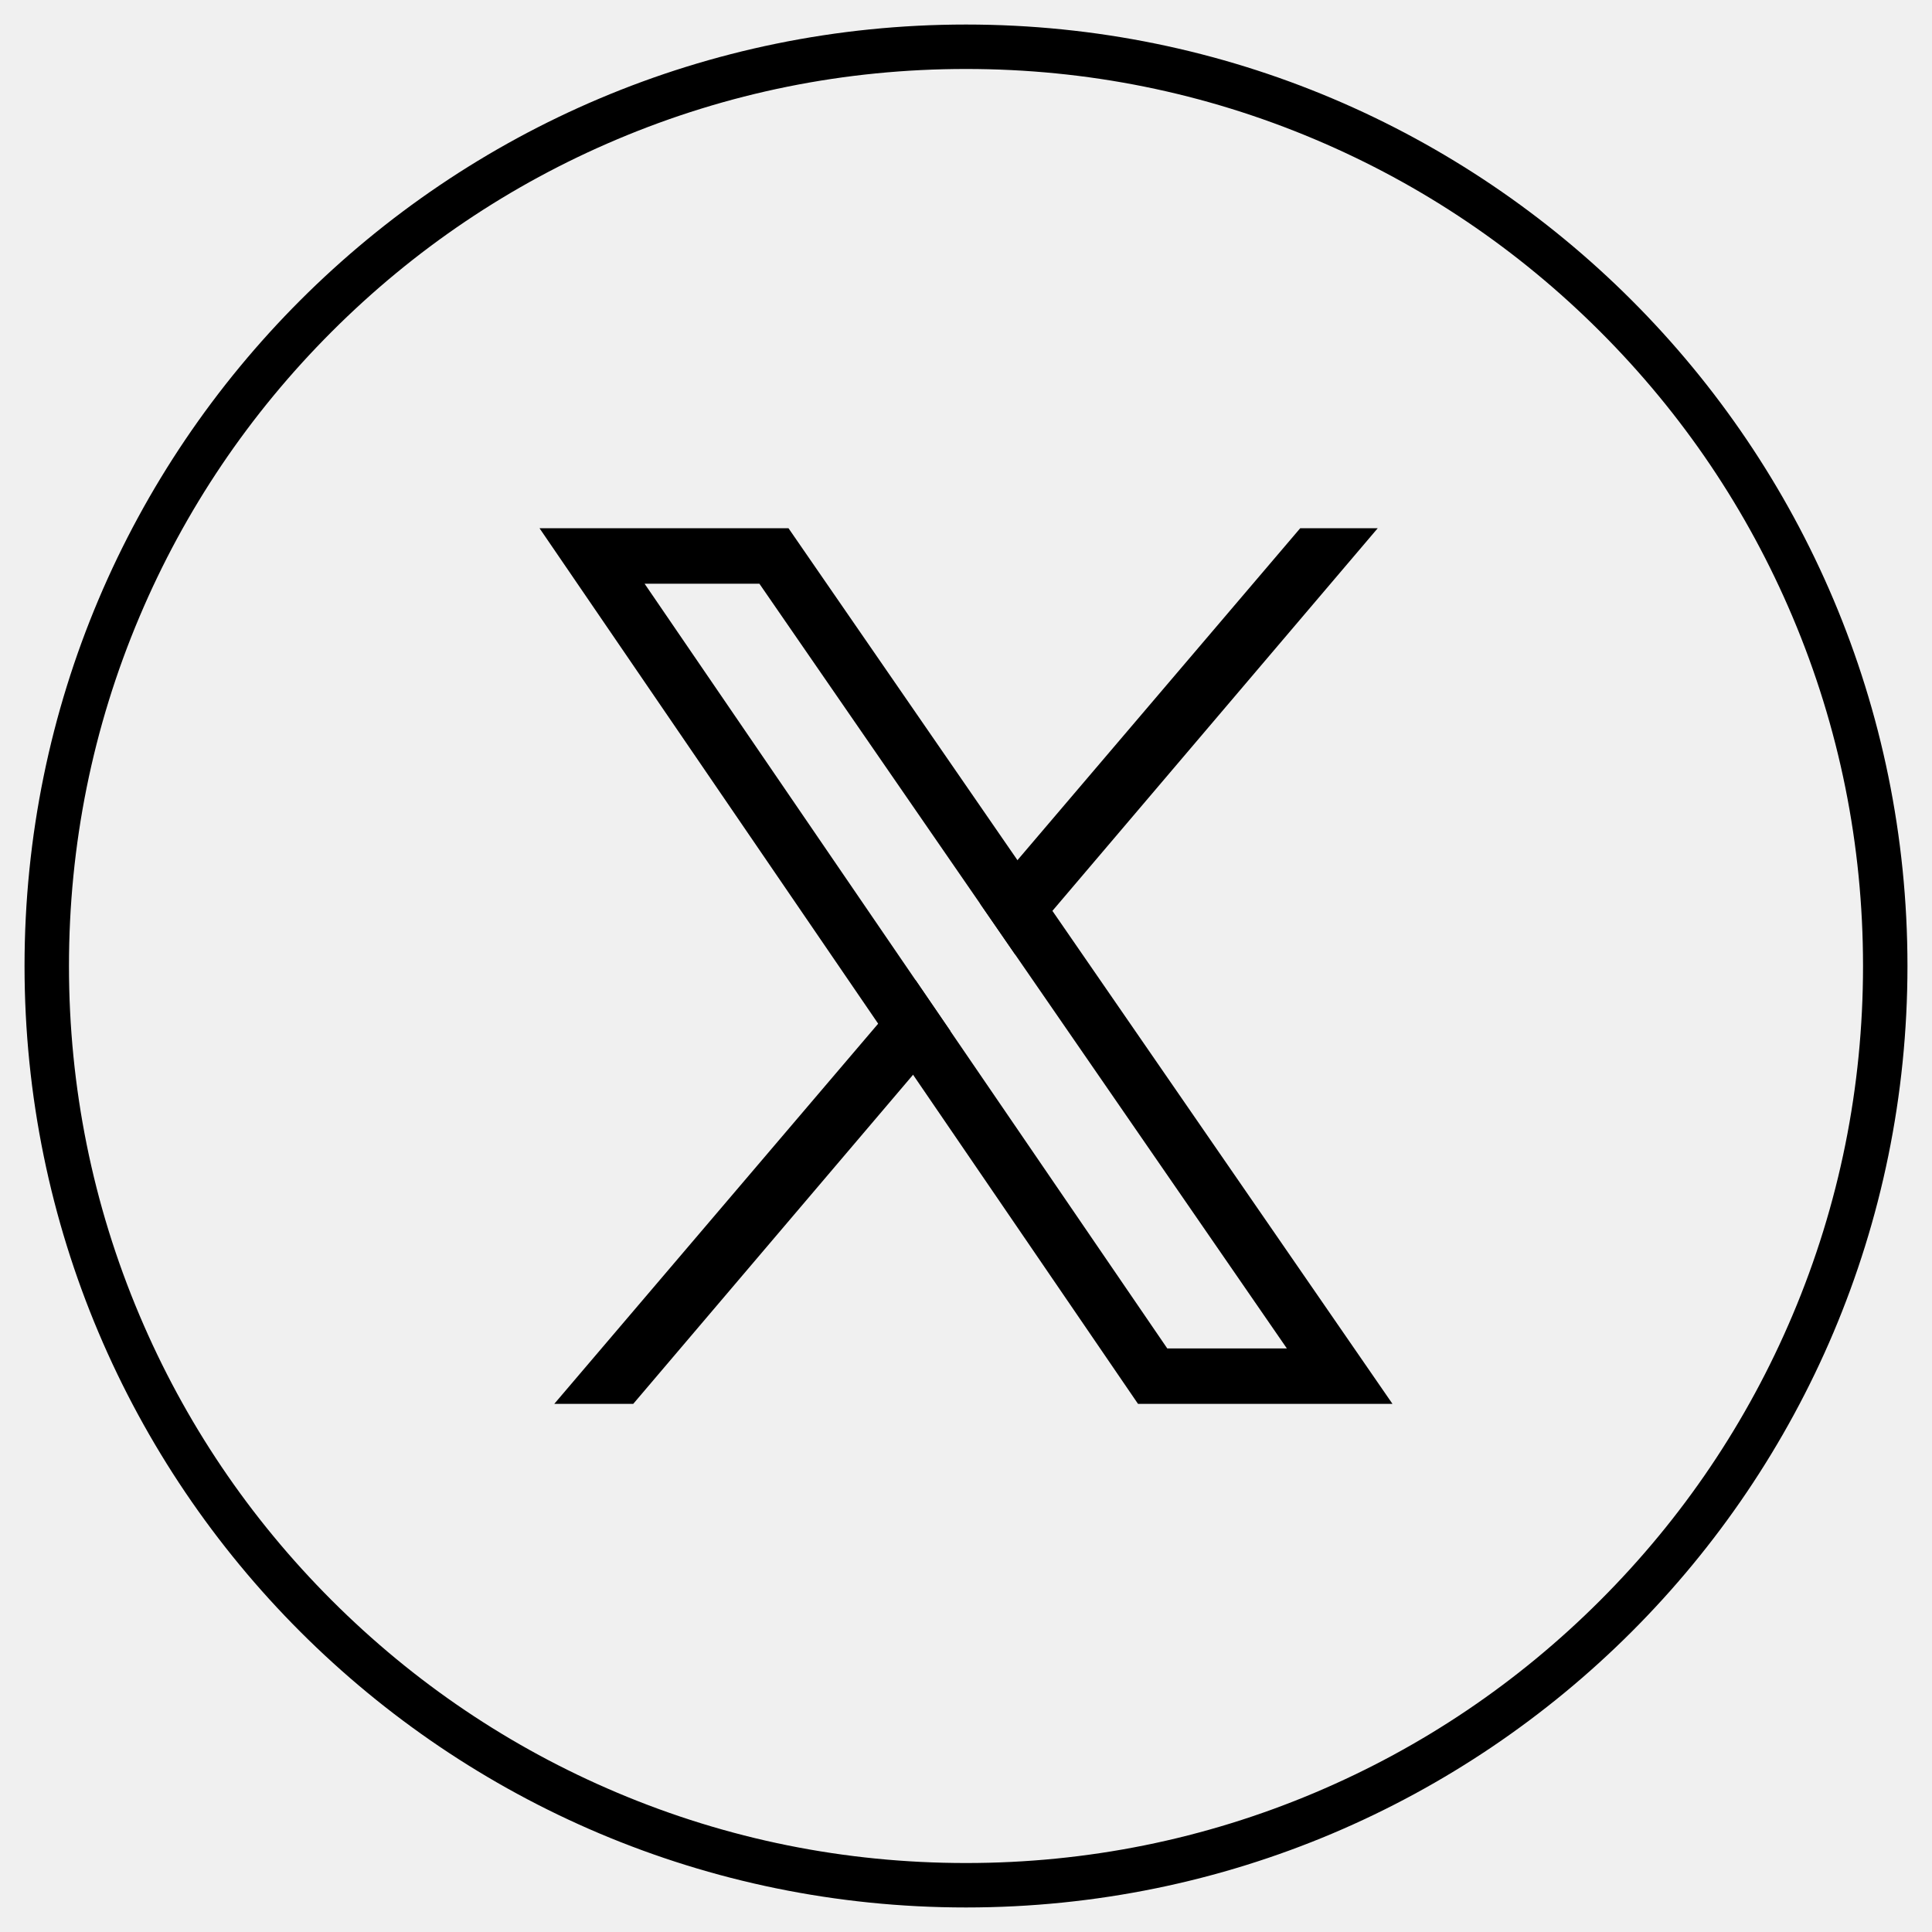
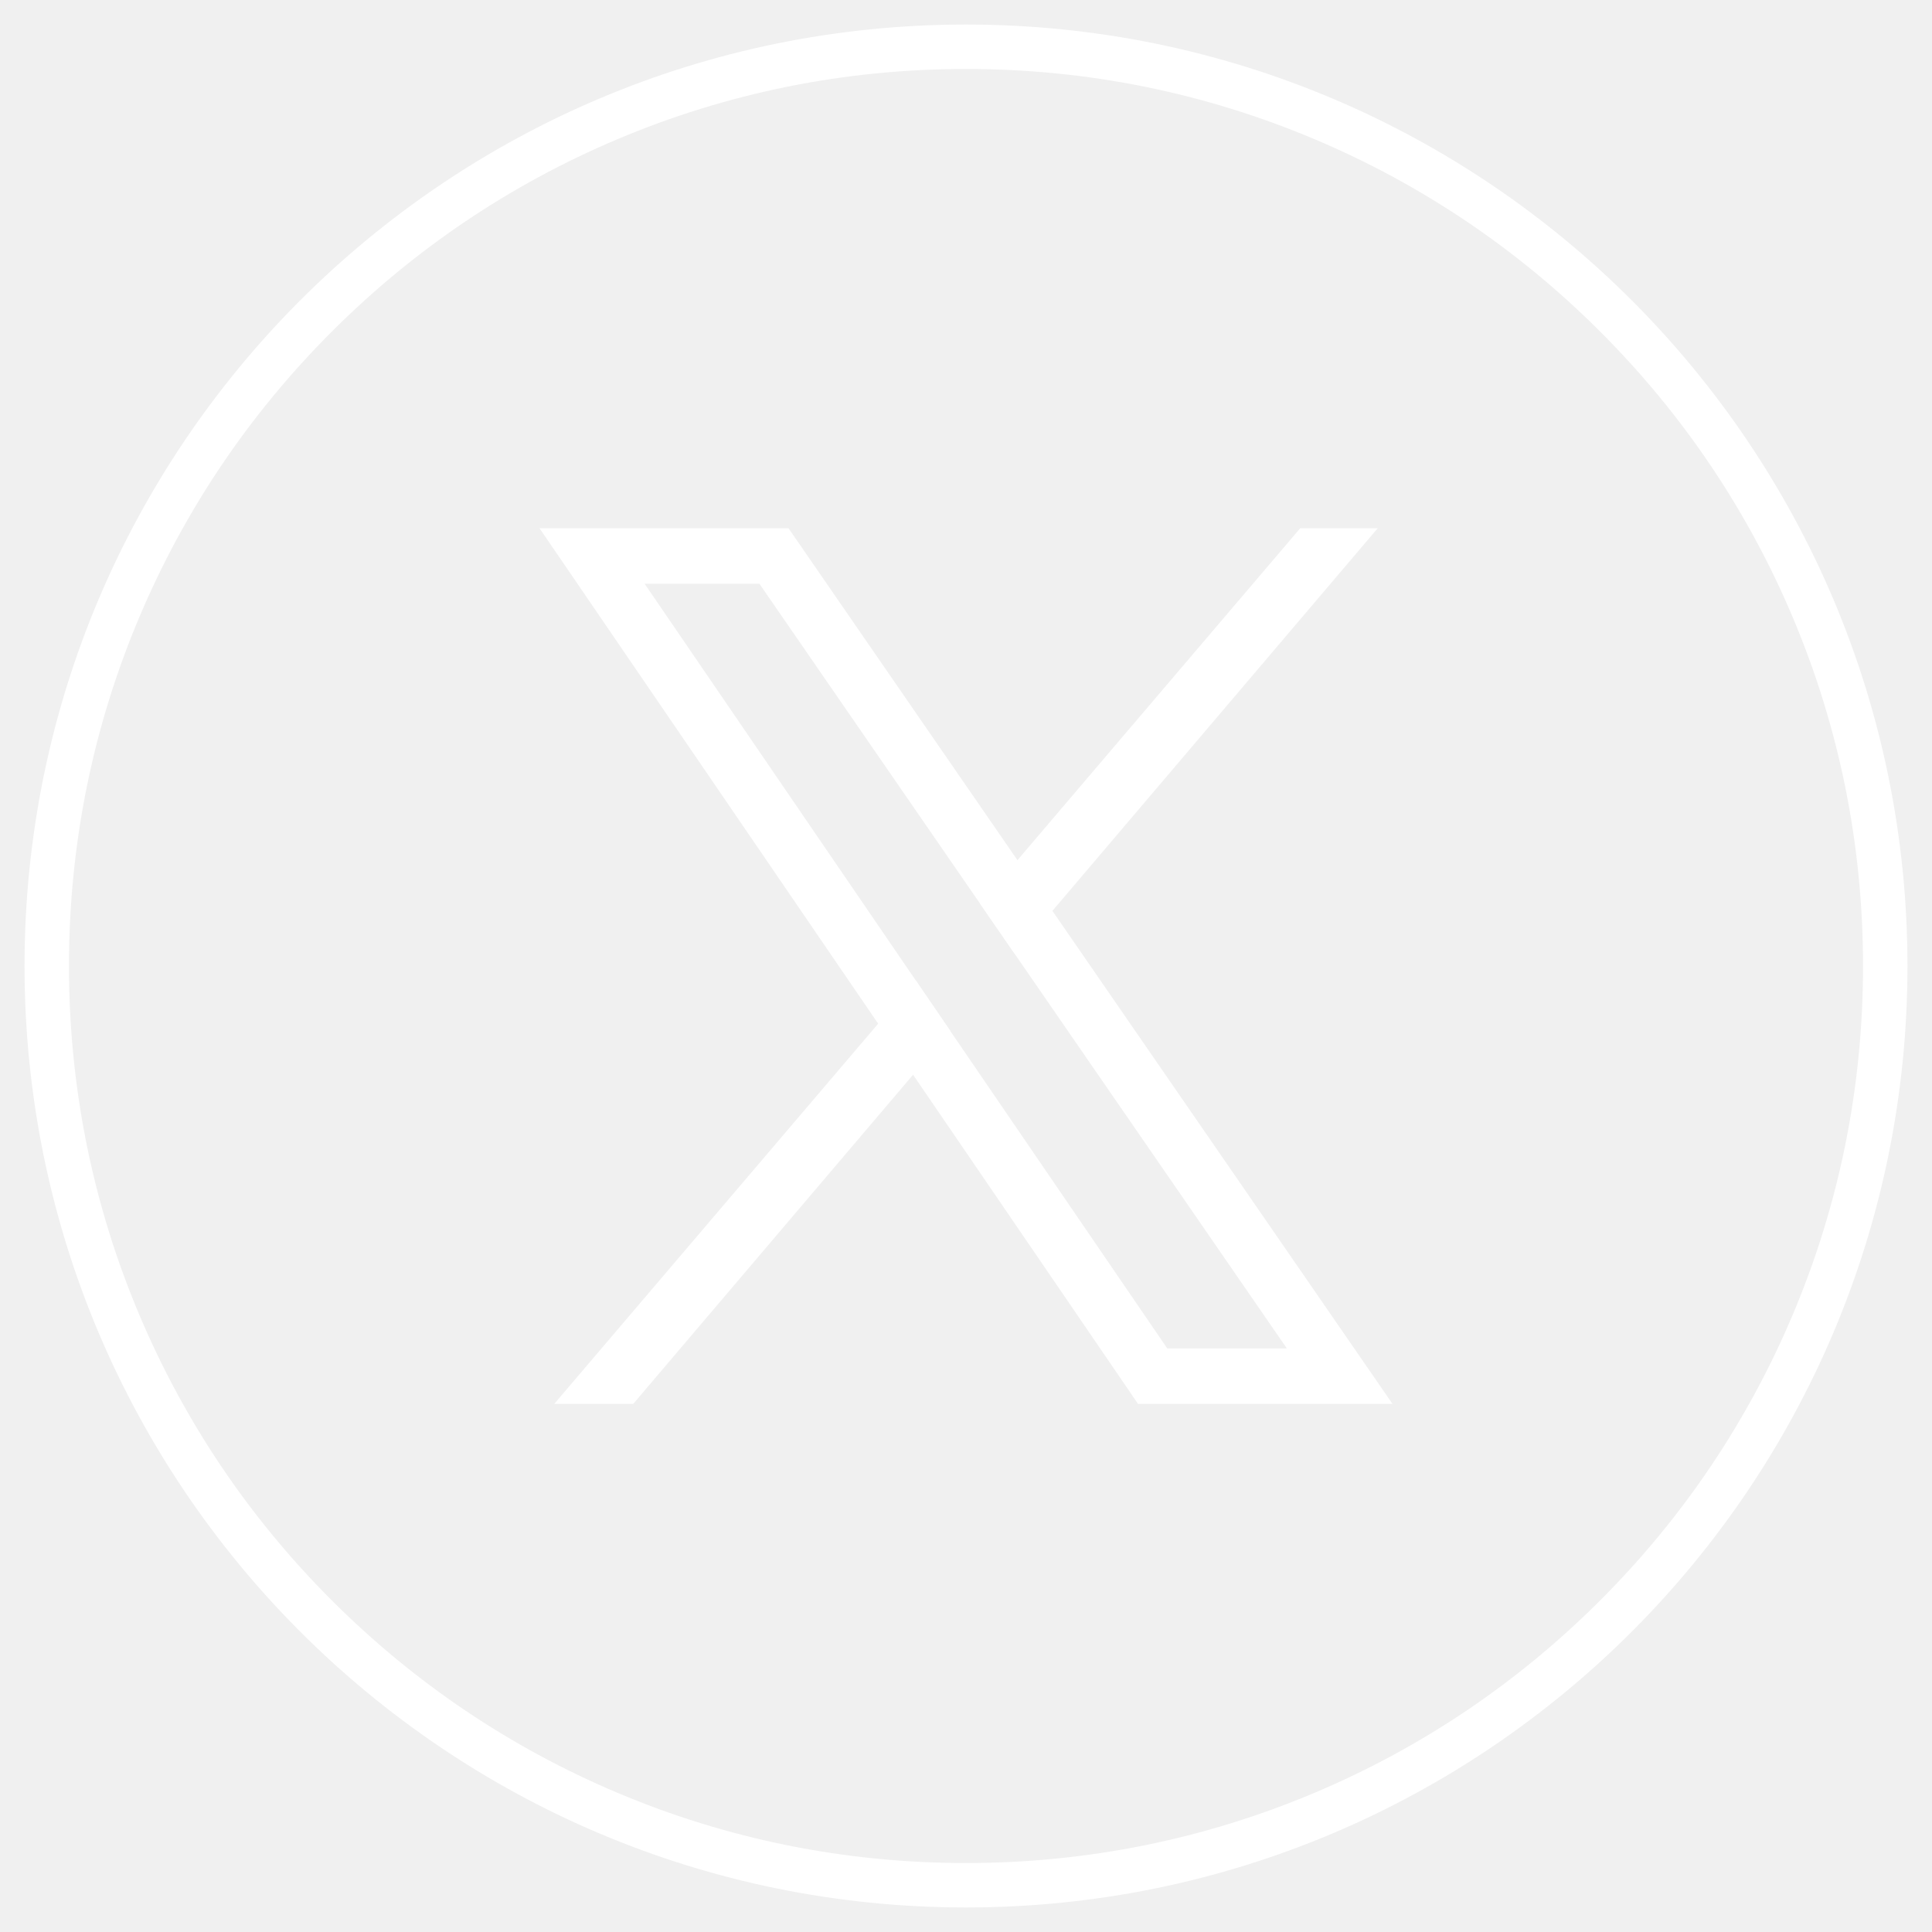
<svg xmlns="http://www.w3.org/2000/svg" id="Layer_1" data-name="Layer 1" viewBox="0 0 1000 1000">
-   <path d="m500,35.7c62.69,0,123.49,12.27,180.72,36.48,55.29,23.38,104.94,56.86,147.59,99.51,42.65,42.65,76.13,92.3,99.51,147.59,24.2,57.23,36.48,118.03,36.48,180.72s-12.27,123.49-36.48,180.72c-23.38,55.29-56.86,104.94-99.51,147.59s-92.3,76.13-147.59,99.51c-57.23,24.2-118.03,36.48-180.72,36.48s-123.49-12.27-180.72-36.48c-55.29-23.38-104.94-56.86-147.59-99.51-42.65-42.65-76.13-92.3-99.51-147.59-24.2-57.23-36.48-118.03-36.48-180.72s12.27-123.49,36.48-180.72c23.38-55.29,56.86-104.94,99.51-147.59,42.65-42.65,92.3-76.13,147.59-99.51,57.23-24.2,118.03-36.48,180.72-36.48m0-23C230.87,12.7,12.7,230.87,12.7,500s218.17,487.3,487.3,487.3,487.3-218.17,487.3-487.3S769.13,12.7,500,12.7h0Z" />
+   <defs>
+     <style>
+       .cls-1 {
+         fill: #fff;
+       }
+     </style>
+   </defs>
+   <path class="cls-1" d="m500,35.7c62.69,0,123.49,12.27,180.72,36.48,55.29,23.38,104.94,56.86,147.59,99.51,42.65,42.65,76.13,92.3,99.51,147.59,24.2,57.23,36.48,118.03,36.48,180.72s-12.27,123.49-36.48,180.72c-23.38,55.29-56.86,104.94-99.51,147.59s-92.3,76.13-147.59,99.51c-57.23,24.2-118.03,36.48-180.72,36.48s-123.49-12.27-180.72-36.48c-55.29-23.38-104.94-56.86-147.59-99.51-42.65-42.65-76.13-92.3-99.51-147.59-24.2-57.23-36.48-118.03-36.48-180.72s12.27-123.49,36.48-180.72c23.38-55.29,56.86-104.94,99.51-147.59,42.65-42.65,92.3-76.13,147.59-99.51,57.23-24.2,118.03-36.48,180.72-36.48m0-23C230.87,12.7,12.7,230.87,12.7,500s218.17,487.3,487.3,487.3,487.3-218.17,487.3-487.3S769.13,12.7,500,12.7h0Z" />
  <g>
-     <path d="m544.73,471.46l-18.1-26.24-118.5-171.8h-128.87l175.28,256.44,18.07,26.44,116.43,170.35h131.71l-176.02-255.18Zm-52.85,62.17l-18.05-26.41-140.19-205.09h59.42l114.31,165.72,18.11,26.26,140.6,203.84h-61.9l-112.31-164.31Z" />
+     <path class="cls-1" d="m544.73,471.46l-18.1-26.24-118.5-171.8h-128.87l175.28,256.44,18.07,26.44,116.43,170.35h131.71l-176.02-255.18Zm-52.85,62.17l-18.05-26.41-140.19-205.09h59.42l114.31,165.72,18.11,26.26,140.6,203.84h-61.9l-112.31-164.31Z" />
    <g>
-       <polygon points="473.82 507.21 491.87 533.62 472.6 556.29 327.77 726.63 286.9 726.63 454.54 529.85 473.82 507.21" />
-       <polygon points="713.11 273.41 544.73 471.46 525.48 494.09 507.37 467.83 526.63 445.22 672.99 273.41 713.11 273.41" />
+       <polygon class="cls-1" points="473.82 507.21 491.87 533.62 472.6 556.29 327.77 726.63 286.9 726.63 454.54 529.85 473.82 507.21" />
+       <polygon class="cls-1" points="713.11 273.41 544.73 471.46 525.48 494.09 507.37 467.83 526.63 445.22 672.99 273.41 713.11 273.41" />
    </g>
  </g>
</svg>
